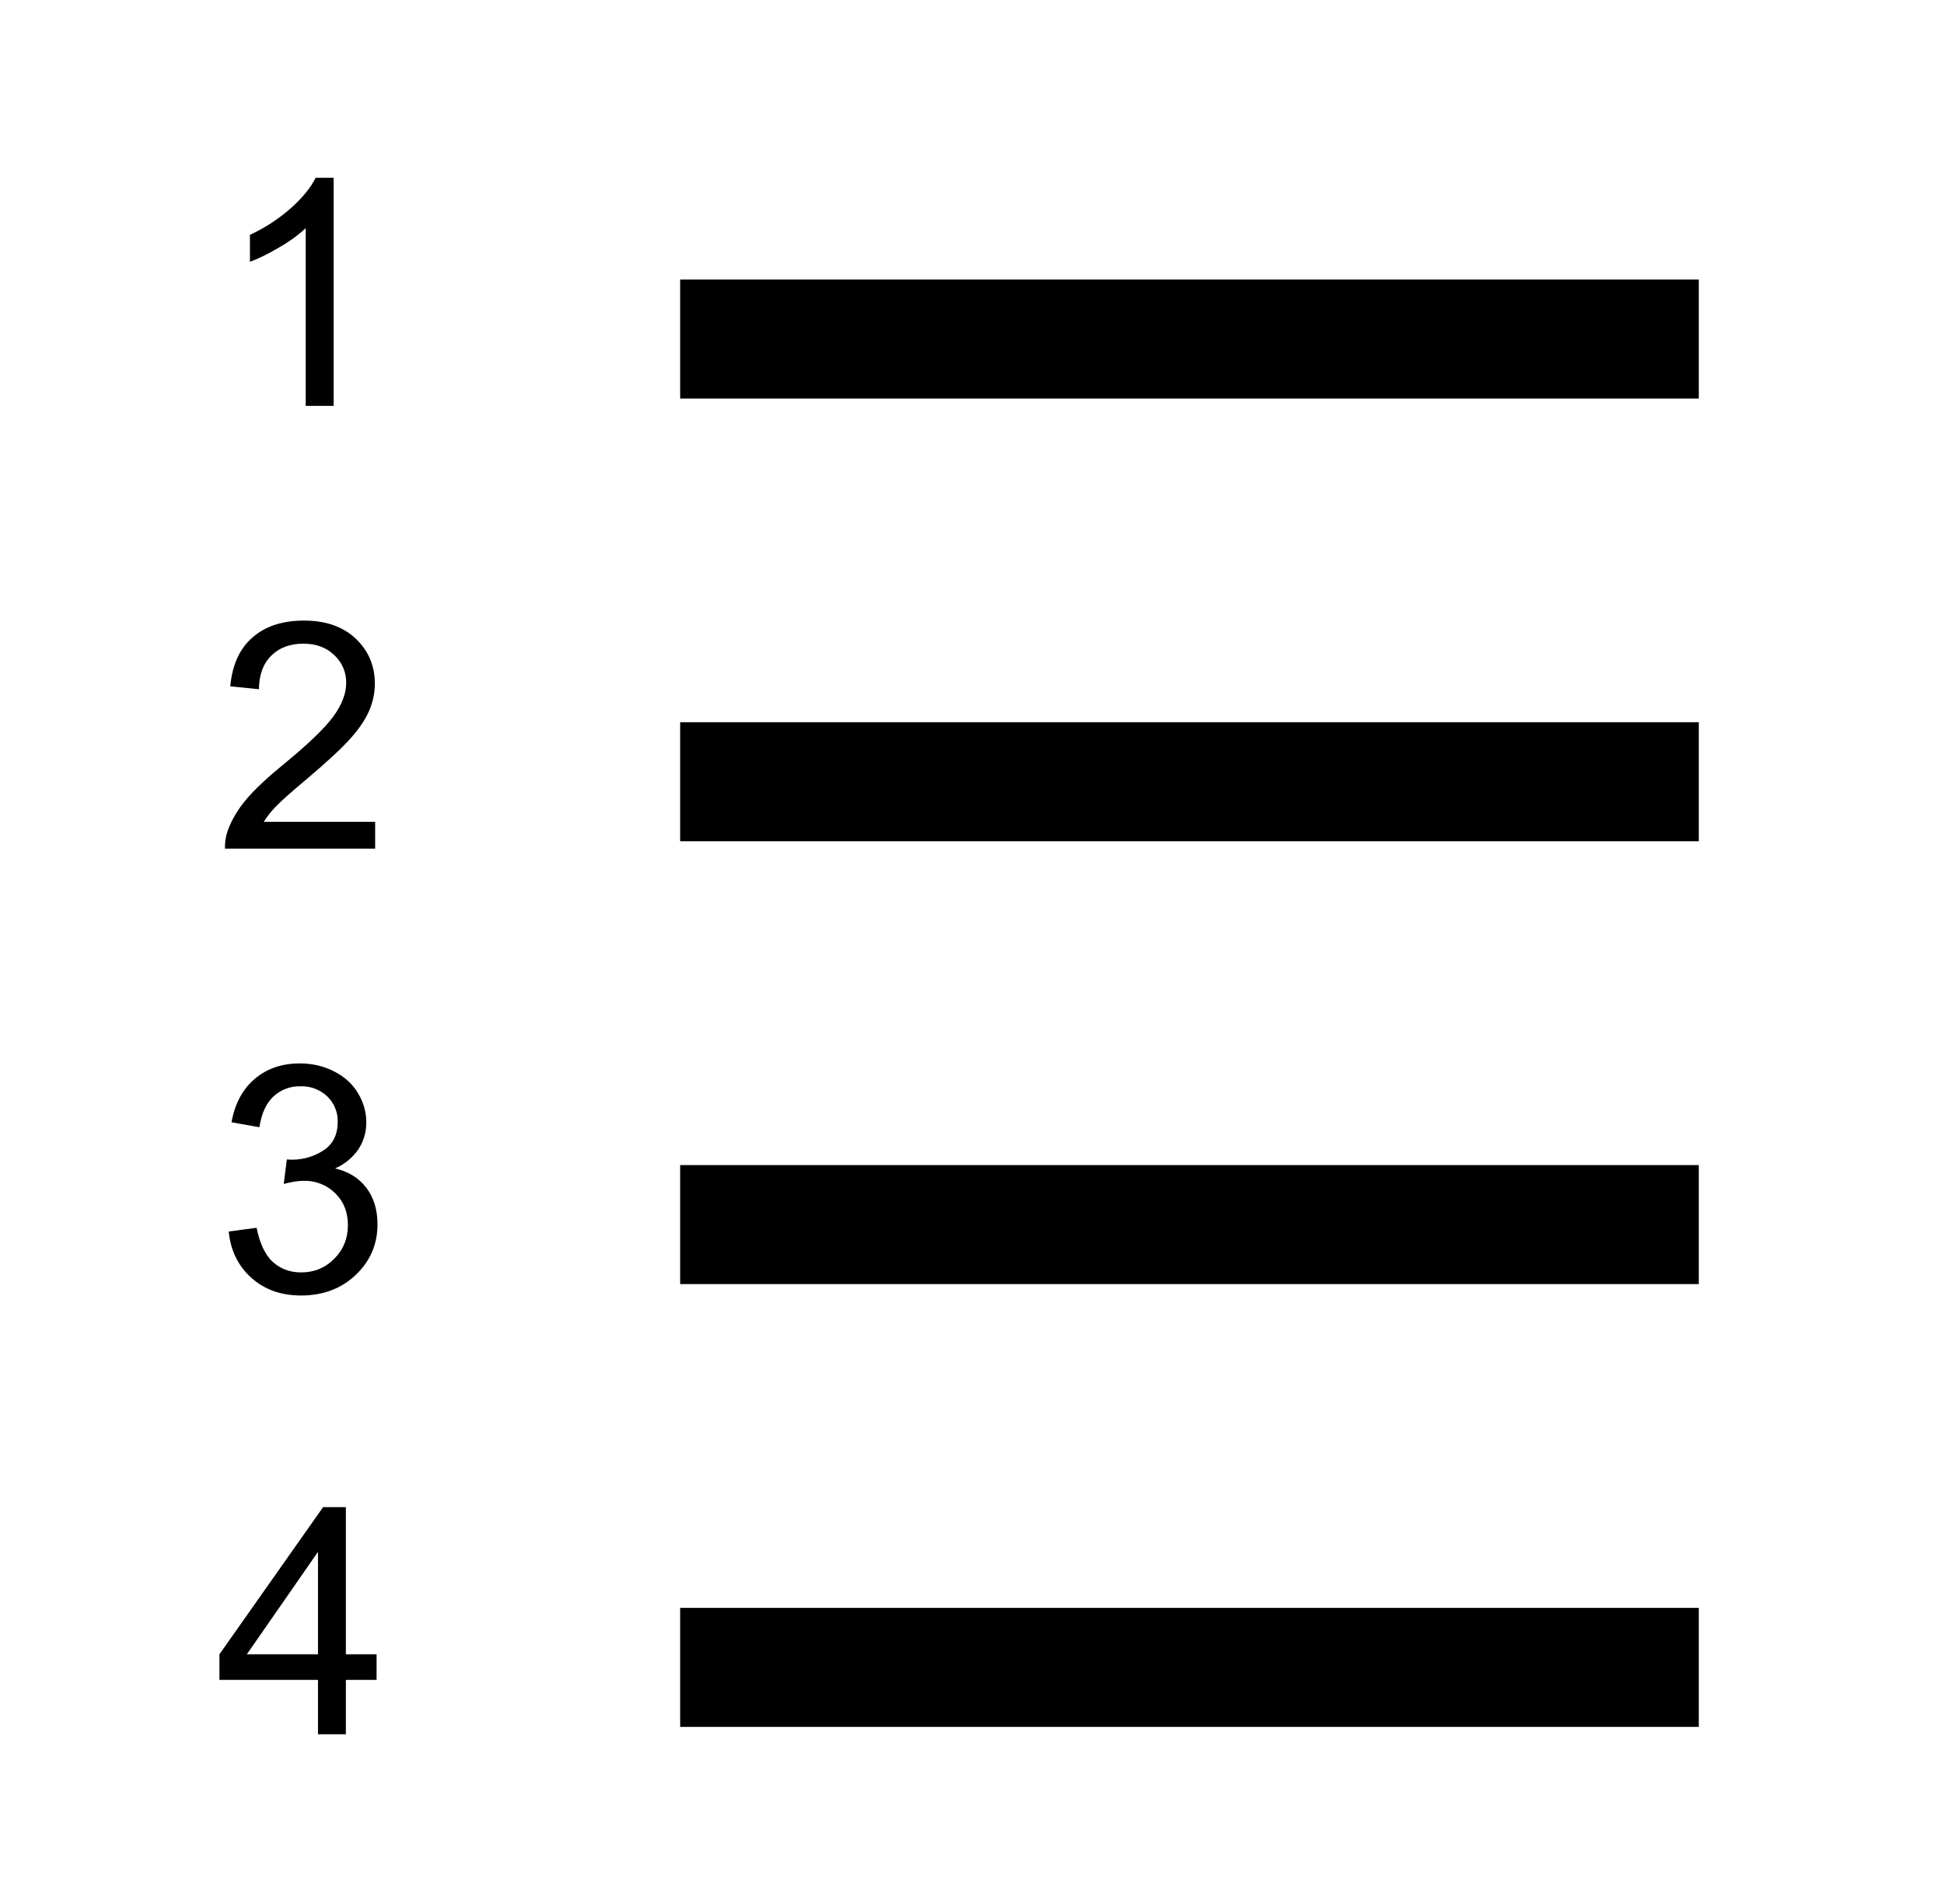
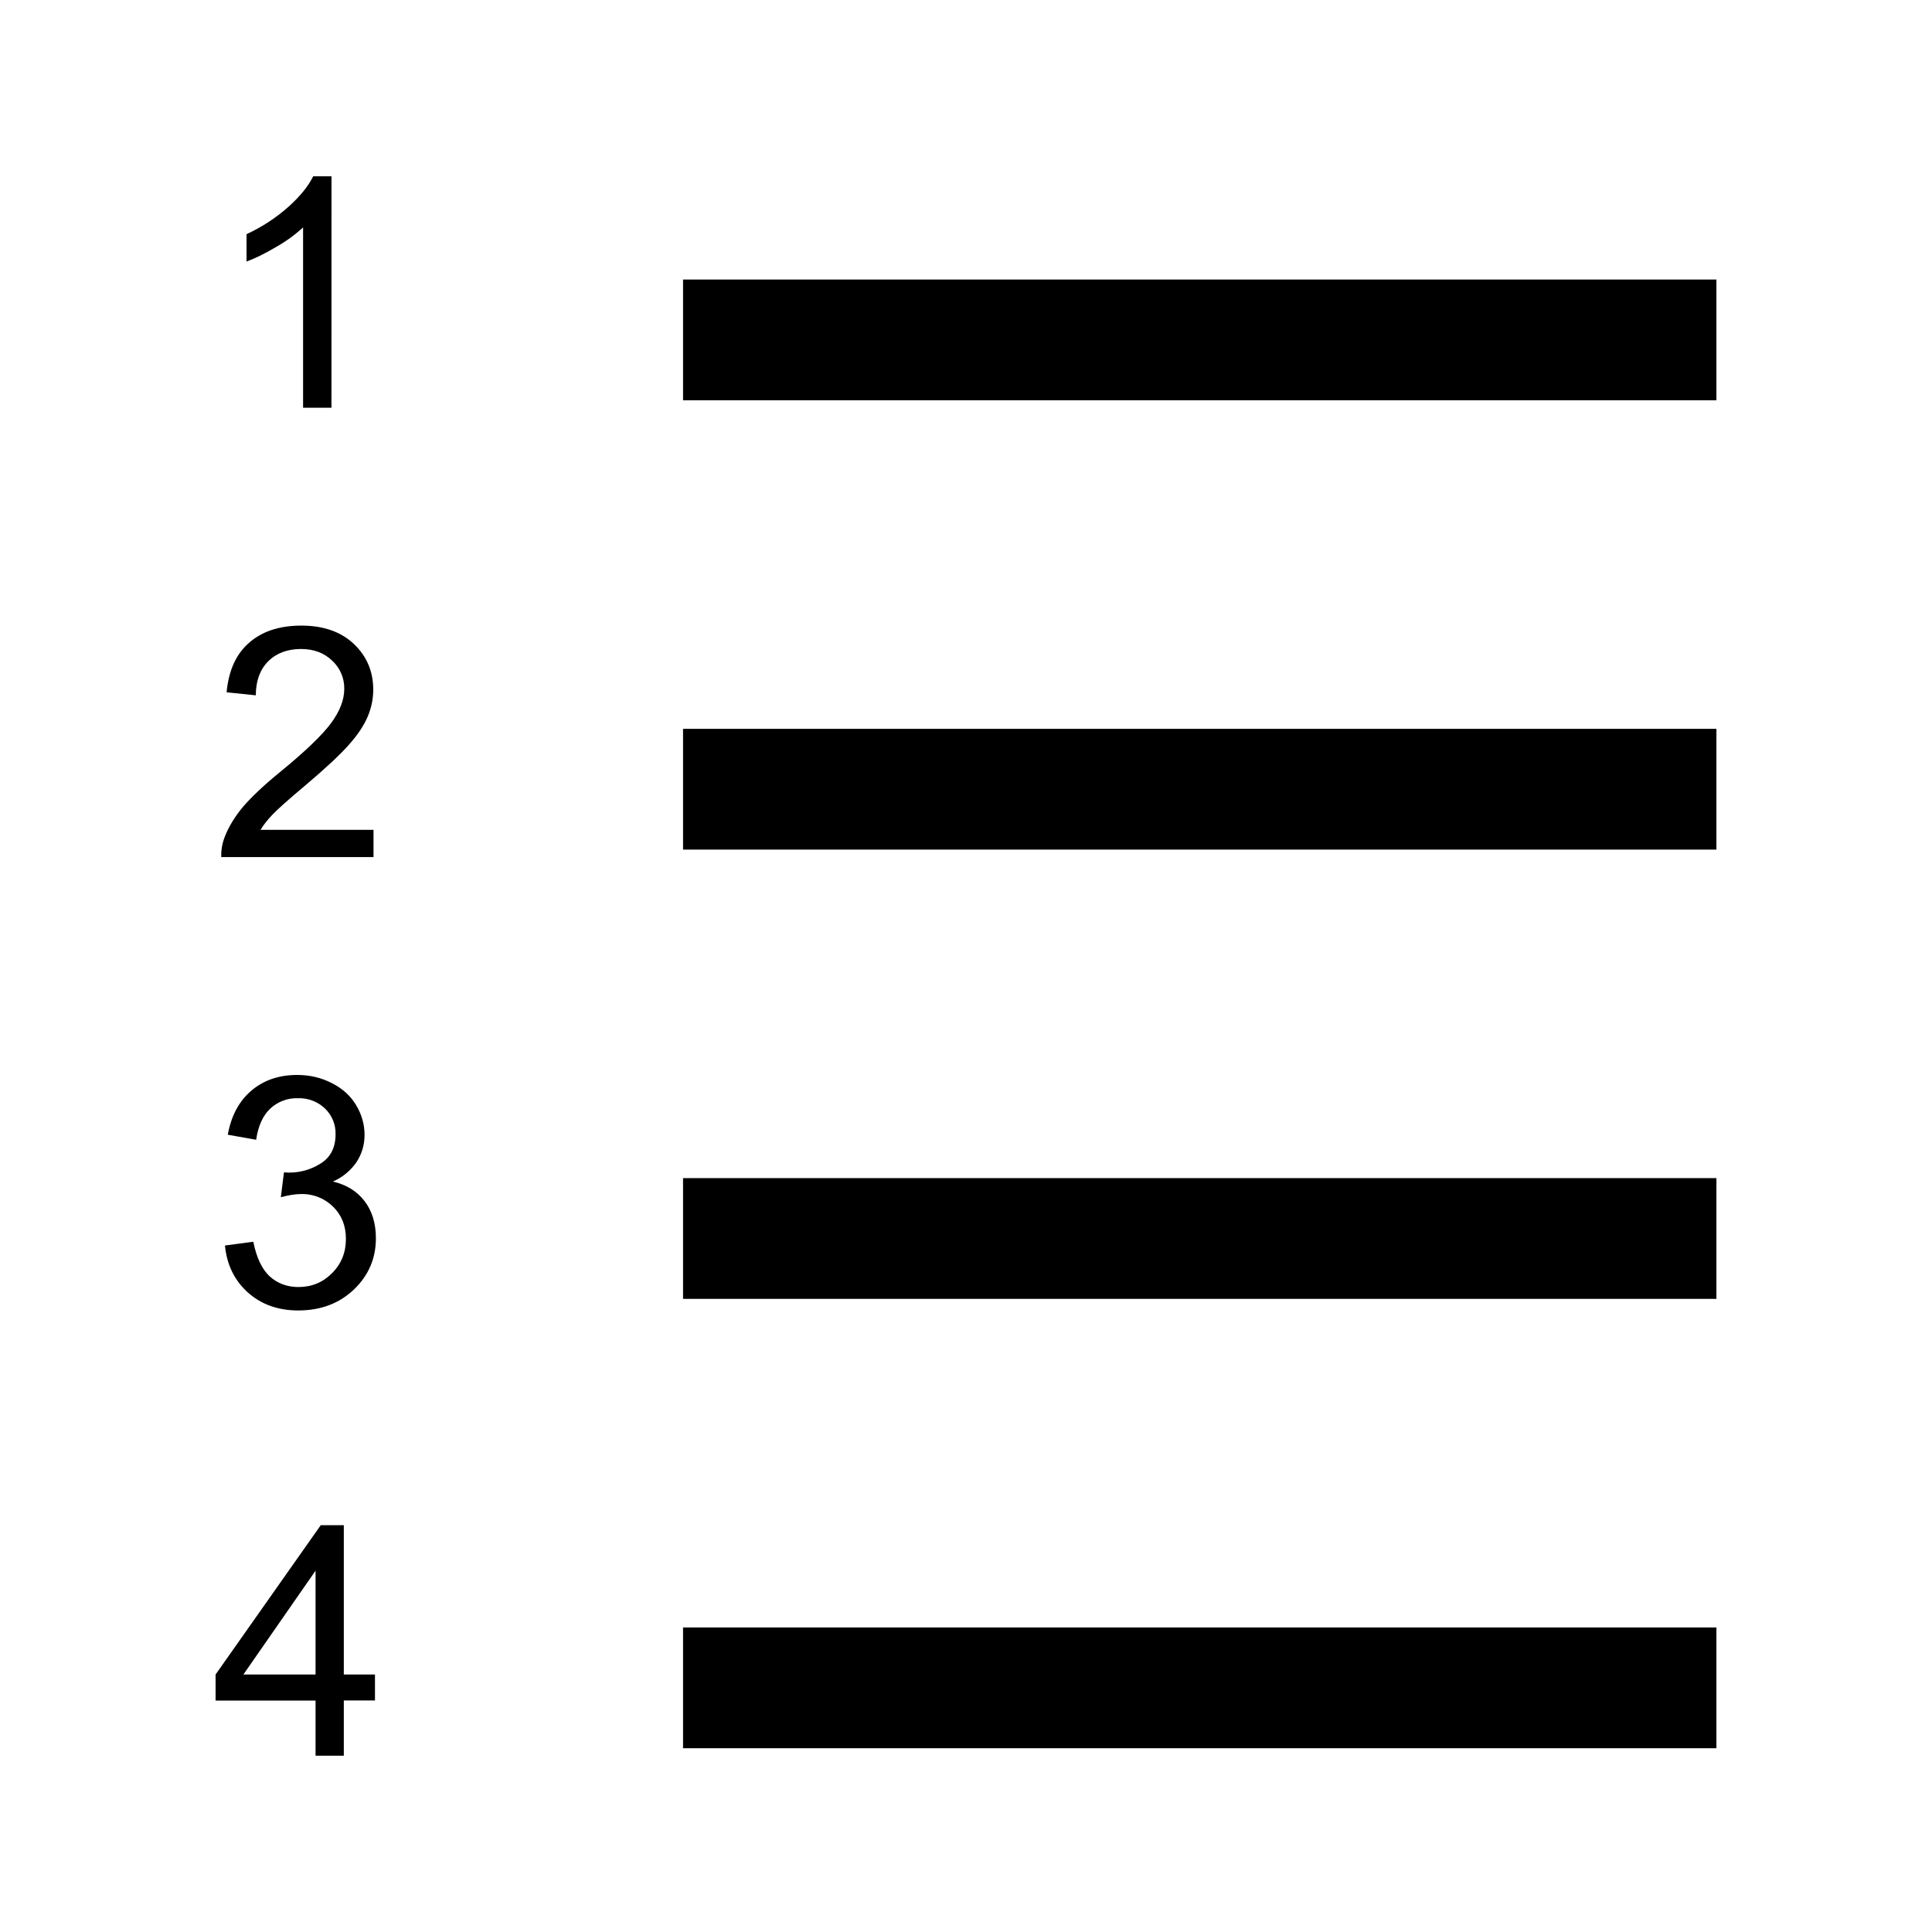
- <svg xmlns="http://www.w3.org/2000/svg" width="49" height="48" fill="none">
-   <path stroke="#000" stroke-width="3" d="M17.144 8.547h25.675M17.144 19.709h25.675M17.144 30.872h25.675M17.144 42.035h25.675" />
-   <path d="M8.41 10.232h-.704v-4.48a3.61 3.61 0 0 1-.668.484c-.273.162-.519.283-.738.364v-.68a4.246 4.246 0 0 0 1.031-.672c.295-.263.503-.518.625-.766h.454v5.75zM9.456 20.72v.675H5.671c-.005-.169.022-.332.082-.488.097-.258.25-.512.461-.762.214-.25.521-.539.922-.867.623-.51 1.043-.914 1.262-1.21.219-.3.328-.583.328-.849a.93.93 0 0 0-.3-.703c-.199-.192-.458-.289-.778-.289-.339 0-.61.102-.813.305-.203.203-.306.484-.308.844l-.723-.074c.05-.54.236-.95.559-1.23.323-.285.756-.427 1.3-.427.55 0 .985.153 1.305.457.32.305.48.683.48 1.133 0 .23-.046.455-.14.676-.094.221-.25.454-.469.7-.216.244-.577.58-1.082 1.007-.422.354-.692.595-.812.723-.12.125-.219.25-.297.378h2.808zM5.765 31.046l.703-.093c.08.398.218.686.41.863.196.174.433.262.711.262.331 0 .61-.115.836-.344.23-.23.344-.513.344-.852 0-.323-.105-.588-.316-.797a1.09 1.09 0 0 0-.805-.316c-.133 0-.298.026-.496.078l.078-.617a1.447 1.447 0 0 0 .922-.227c.24-.156.36-.397.36-.722a.855.855 0 0 0-.263-.64.93.93 0 0 0-.675-.255.958.958 0 0 0-.684.258c-.182.172-.3.43-.351.774l-.704-.125c.086-.472.282-.837.586-1.094.305-.26.684-.39 1.137-.39.313 0 .6.067.863.202.263.133.464.315.602.547.14.232.21.478.21.738 0 .248-.066.473-.198.676a1.36 1.36 0 0 1-.59.484c.338.079.601.241.789.489.187.245.281.552.281.922 0 .5-.182.924-.547 1.273-.364.346-.825.52-1.383.52-.502 0-.92-.15-1.254-.45-.33-.299-.52-.687-.566-1.164zM8.015 43.721V42.35H5.531v-.645l2.613-3.71h.574v3.71h.774v.645h-.774v1.371h-.703zm0-2.016v-2.582l-1.793 2.582h1.793z" fill="#000" />
+ <svg xmlns="http://www.w3.org/2000/svg" width="48" height="48" fill="none">
+   <path d="M16.97 8.445h25.674M16.97 19.608h25.674M16.97 30.77h25.674M16.97 41.934h25.674" stroke="#000" stroke-width="3" />
+   <path d="M8.235 10.13H7.53V5.65a3.61 3.61 0 0 1-.667.484c-.273.162-.52.284-.738.364v-.68a4.246 4.246 0 0 0 1.03-.67c.296-.264.504-.52.626-.768h.455zM9.28 20.62v.674H5.497c-.005-.17.022-.332.082-.49.097-.256.25-.51.46-.76.215-.25.522-.54.923-.867.624-.51 1.044-.915 1.263-1.21.22-.3.328-.583.328-.85a.93.93 0 0 0-.3-.703c-.198-.192-.457-.29-.777-.29-.34.002-.61.104-.813.306-.203.204-.306.485-.308.845L5.63 17.2c.05-.54.235-.95.558-1.23.323-.285.756-.427 1.3-.427.55 0 .985.154 1.305.457.32.305.48.683.48 1.134 0 .23-.046.454-.14.675-.094.22-.25.454-.47.7-.215.243-.576.58-1.08 1.006-.423.355-.693.596-.813.724-.12.125-.22.25-.297.378H9.28zM5.59 30.944l.703-.093c.08.398.218.686.41.863.196.174.433.262.71.262.332 0 .61-.116.837-.345.23-.23.344-.513.344-.852 0-.323-.105-.588-.316-.797a1.09 1.09 0 0 0-.805-.316c-.133 0-.298.026-.496.078l.078-.617a1.447 1.447 0 0 0 .922-.227c.24-.154.36-.395.36-.72a.855.855 0 0 0-.263-.64.93.93 0 0 0-.675-.255.958.958 0 0 0-.685.258c-.182.172-.3.43-.35.774l-.705-.125c.086-.473.282-.837.586-1.095.305-.26.684-.39 1.137-.39.313 0 .6.067.863.203.263.133.464.314.602.546.14.233.21.48.21.74 0 .246-.066.47-.198.674a1.36 1.36 0 0 1-.59.485c.338.078.6.24.79.488.186.245.28.552.28.922 0 .5-.182.924-.547 1.273-.364.347-.825.52-1.383.52-.502 0-.92-.15-1.254-.45-.33-.298-.52-.686-.566-1.163zM7.84 43.62v-1.37H5.356v-.647l2.613-3.71h.573v3.71h.774v.645h-.774v1.372zm0-2.017v-2.58l-1.793 2.58z" fill="#000" />
</svg>
